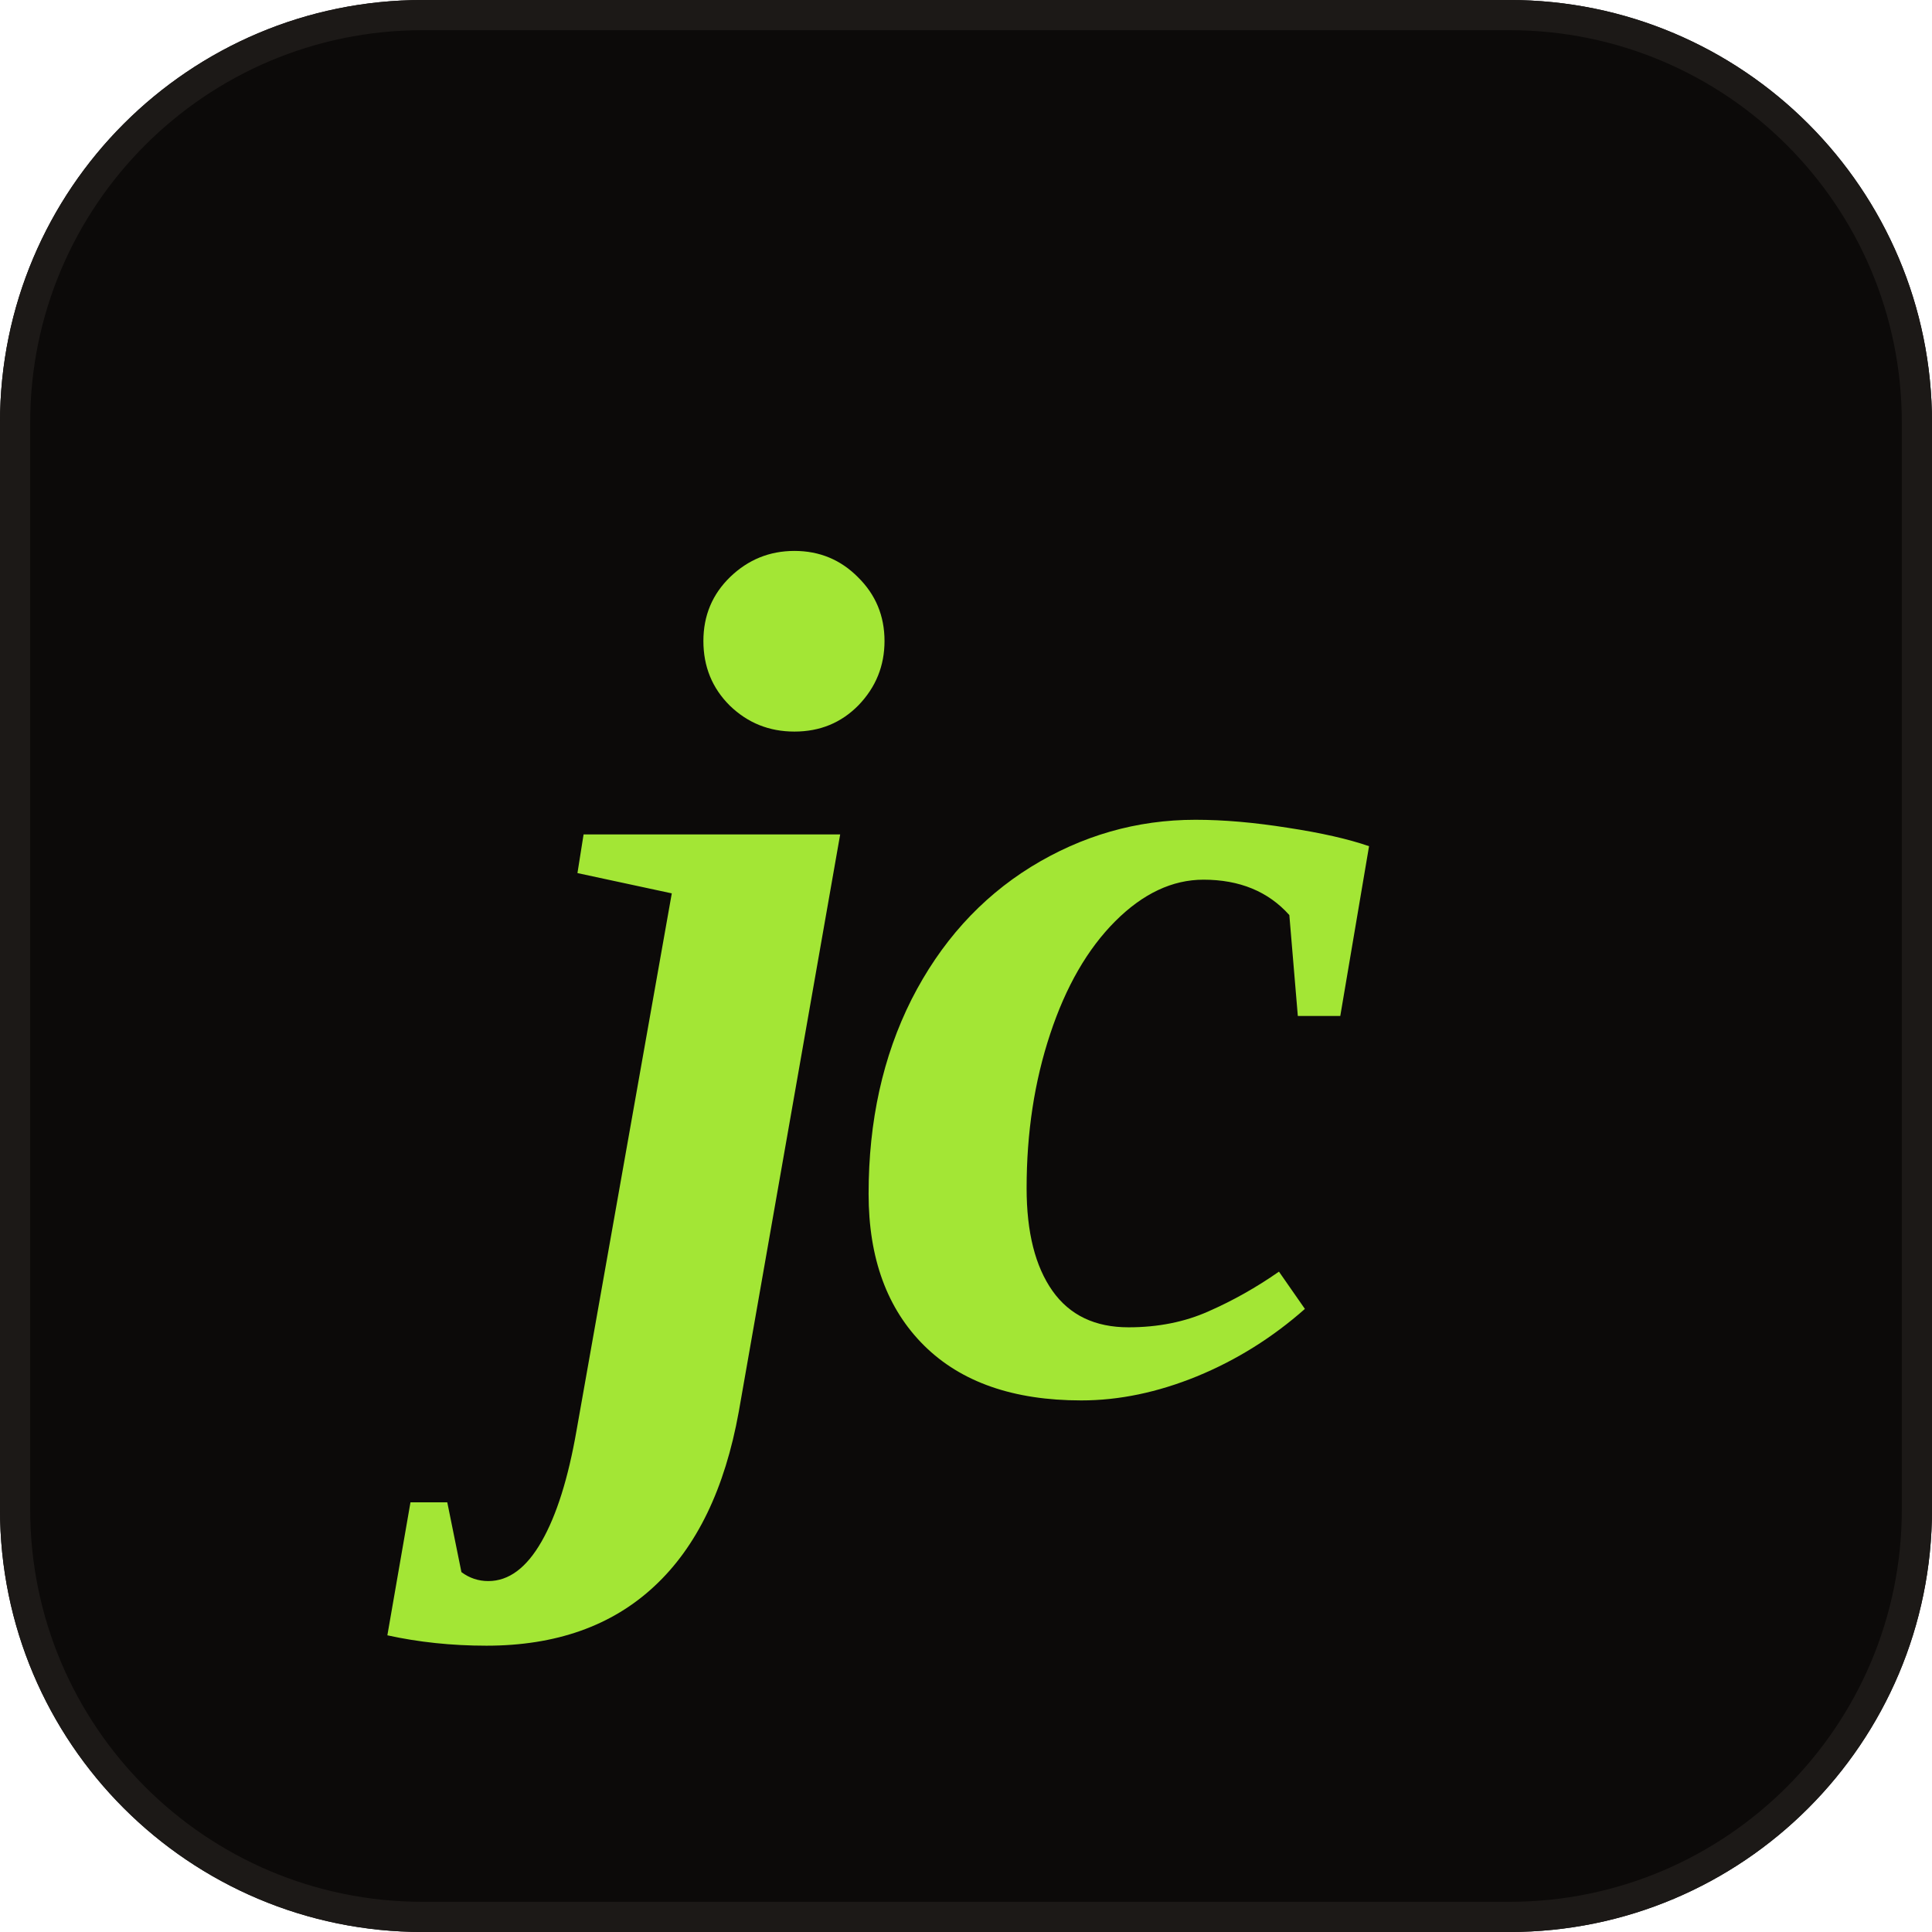
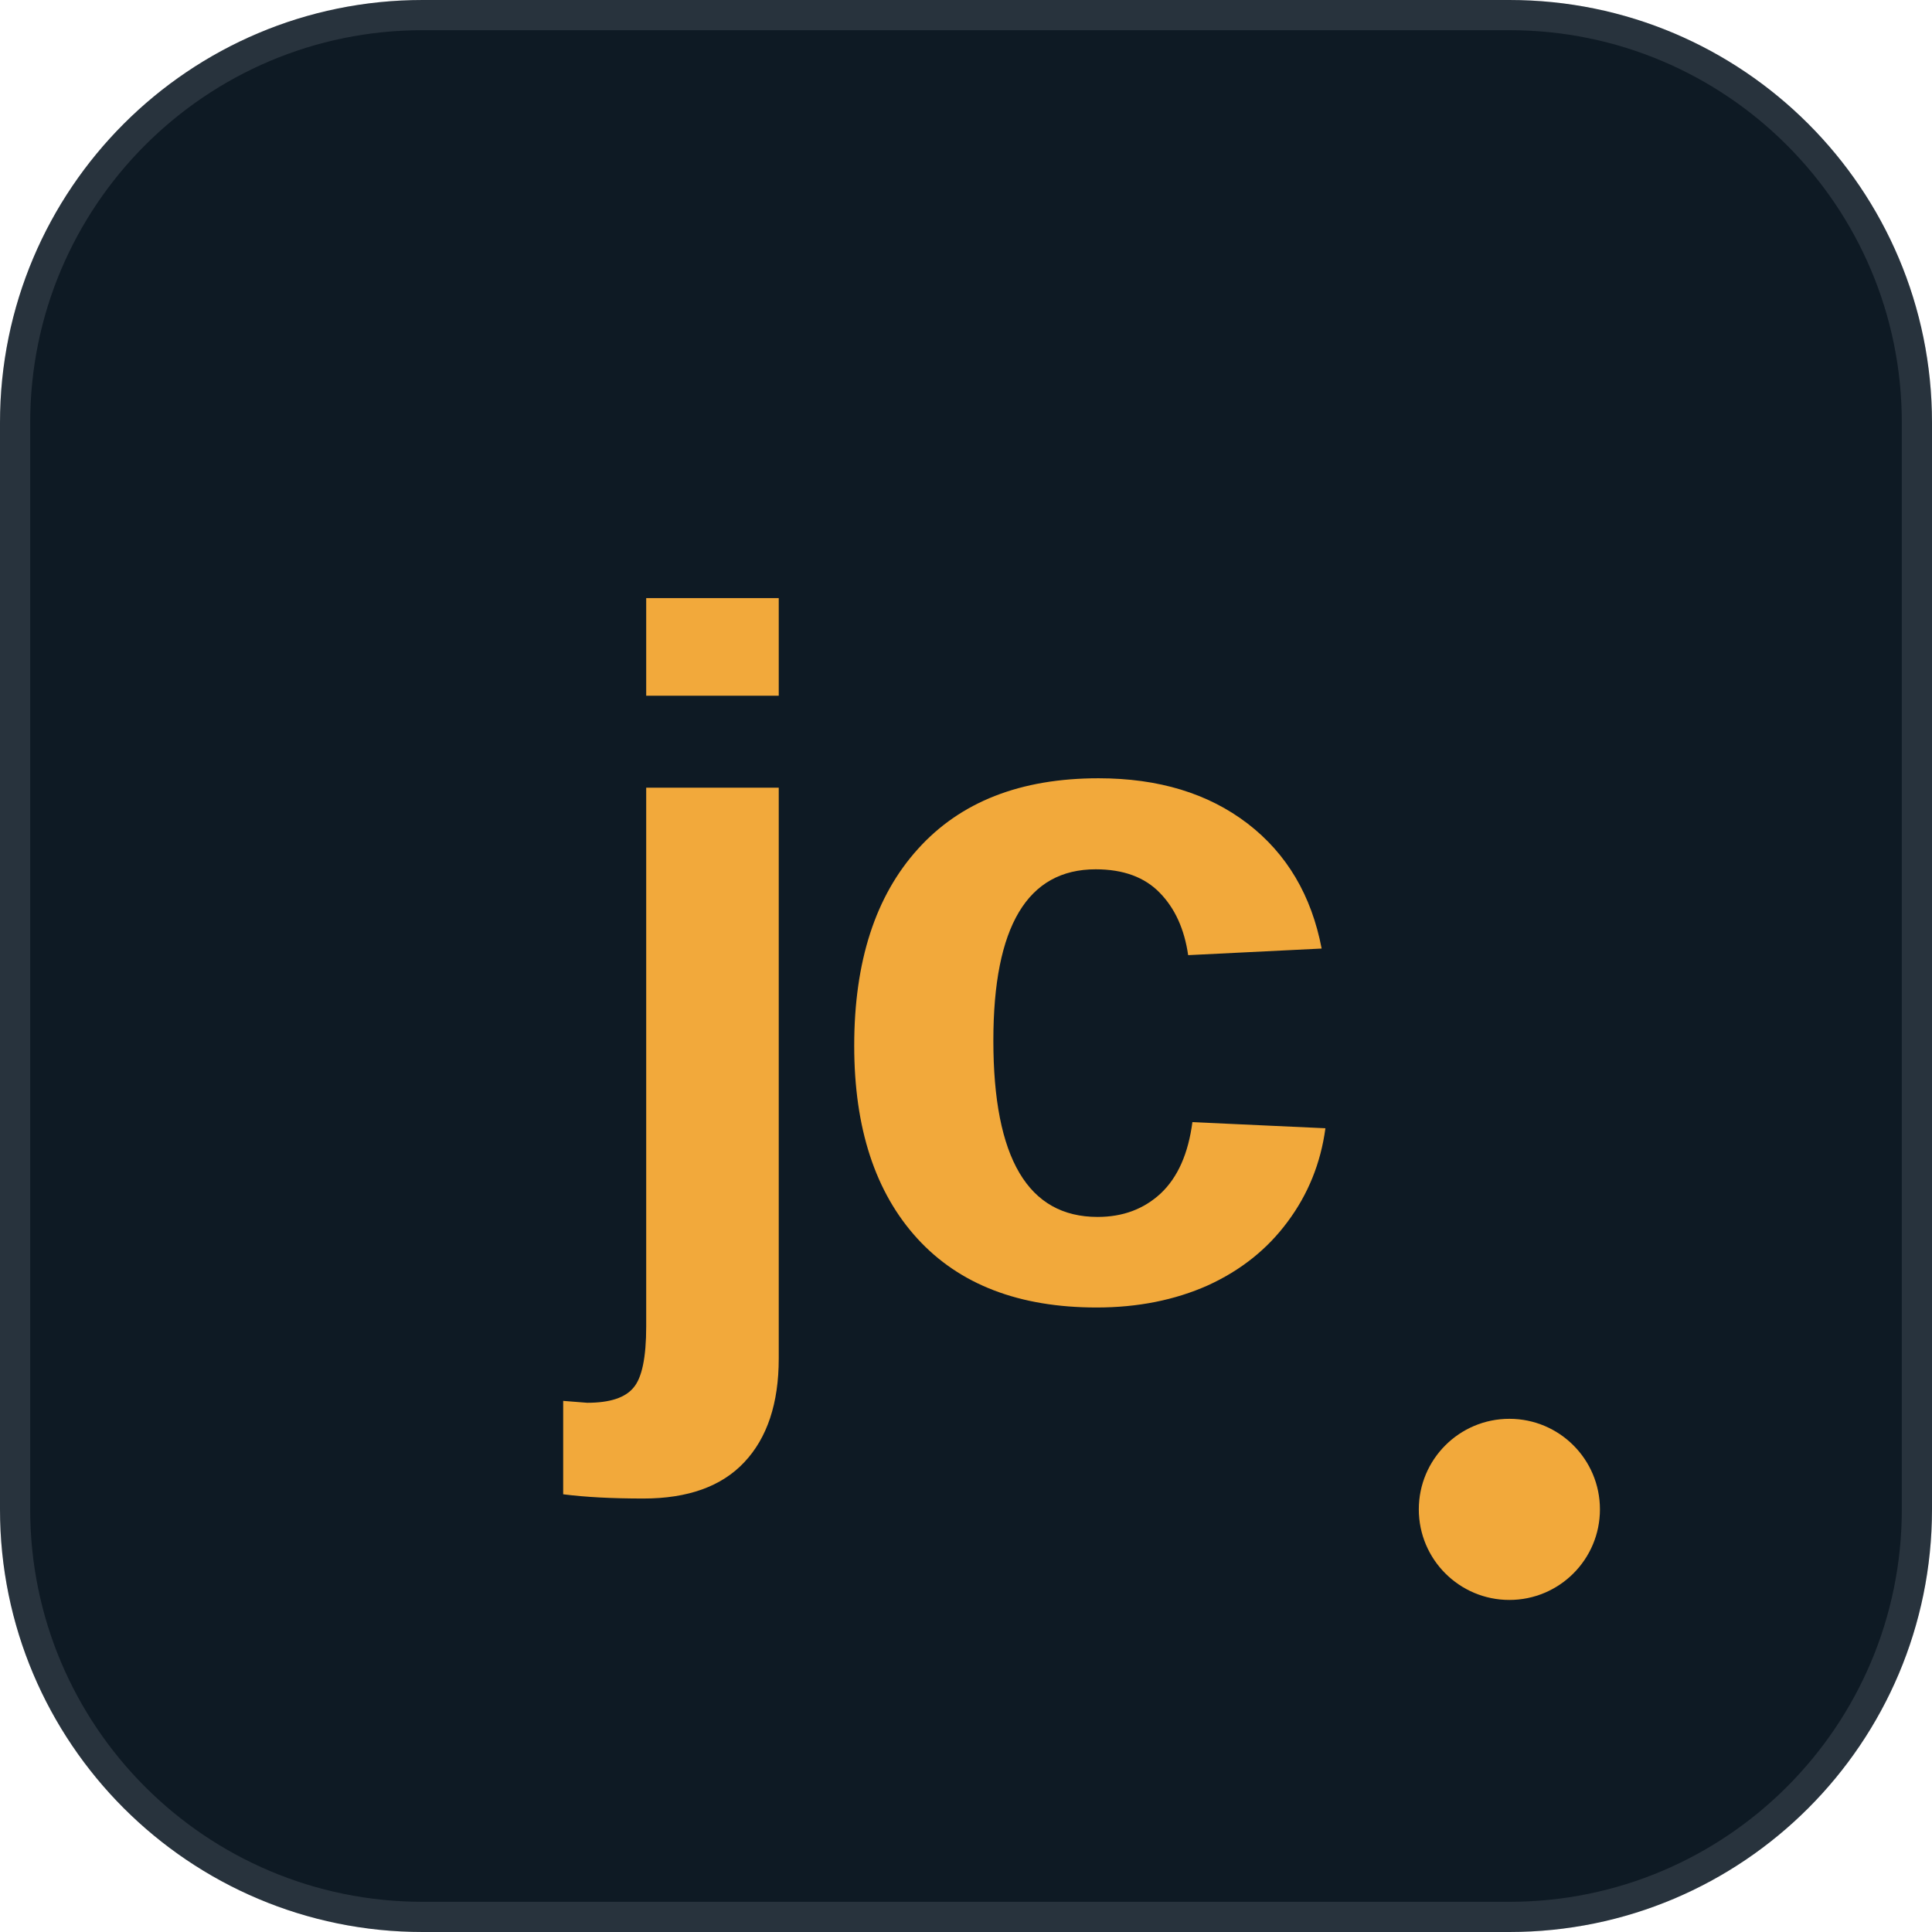
<svg xmlns="http://www.w3.org/2000/svg" viewBox="0 0 64 64">
-   <rect width="64" height="64" rx="14" fill="#0c0a09" />
-   <rect x="0.5" y="0.5" width="63" height="63" rx="13.5" fill="none" stroke="#1c1917" stroke-width="1" />
-   <text x="32" y="46" text-anchor="middle" font-family="Georgia, 'Times New Roman', 'DejaVu Serif', serif" font-style="italic" font-weight="700" font-size="40" letter-spacing="-1" fill="#a3e635">jc</text>
+   <rect width="64" height="64" rx="14" fill="#0E1A24" />
+   <rect x="0.5" y="0.5" width="63" height="63" rx="13.5" fill="none" stroke="#EAF0F3" stroke-opacity="0.12" stroke-width="1" />
+   <text x="32" y="43" text-anchor="middle" font-family="'Space Grotesk', 'Segoe UI', Arial, sans-serif" font-weight="700" font-size="32" letter-spacing="-1" fill="#F2A93B">jc</text>
+   <circle cx="50" cy="50" r="3" fill="#F2A93B" />
</svg>
